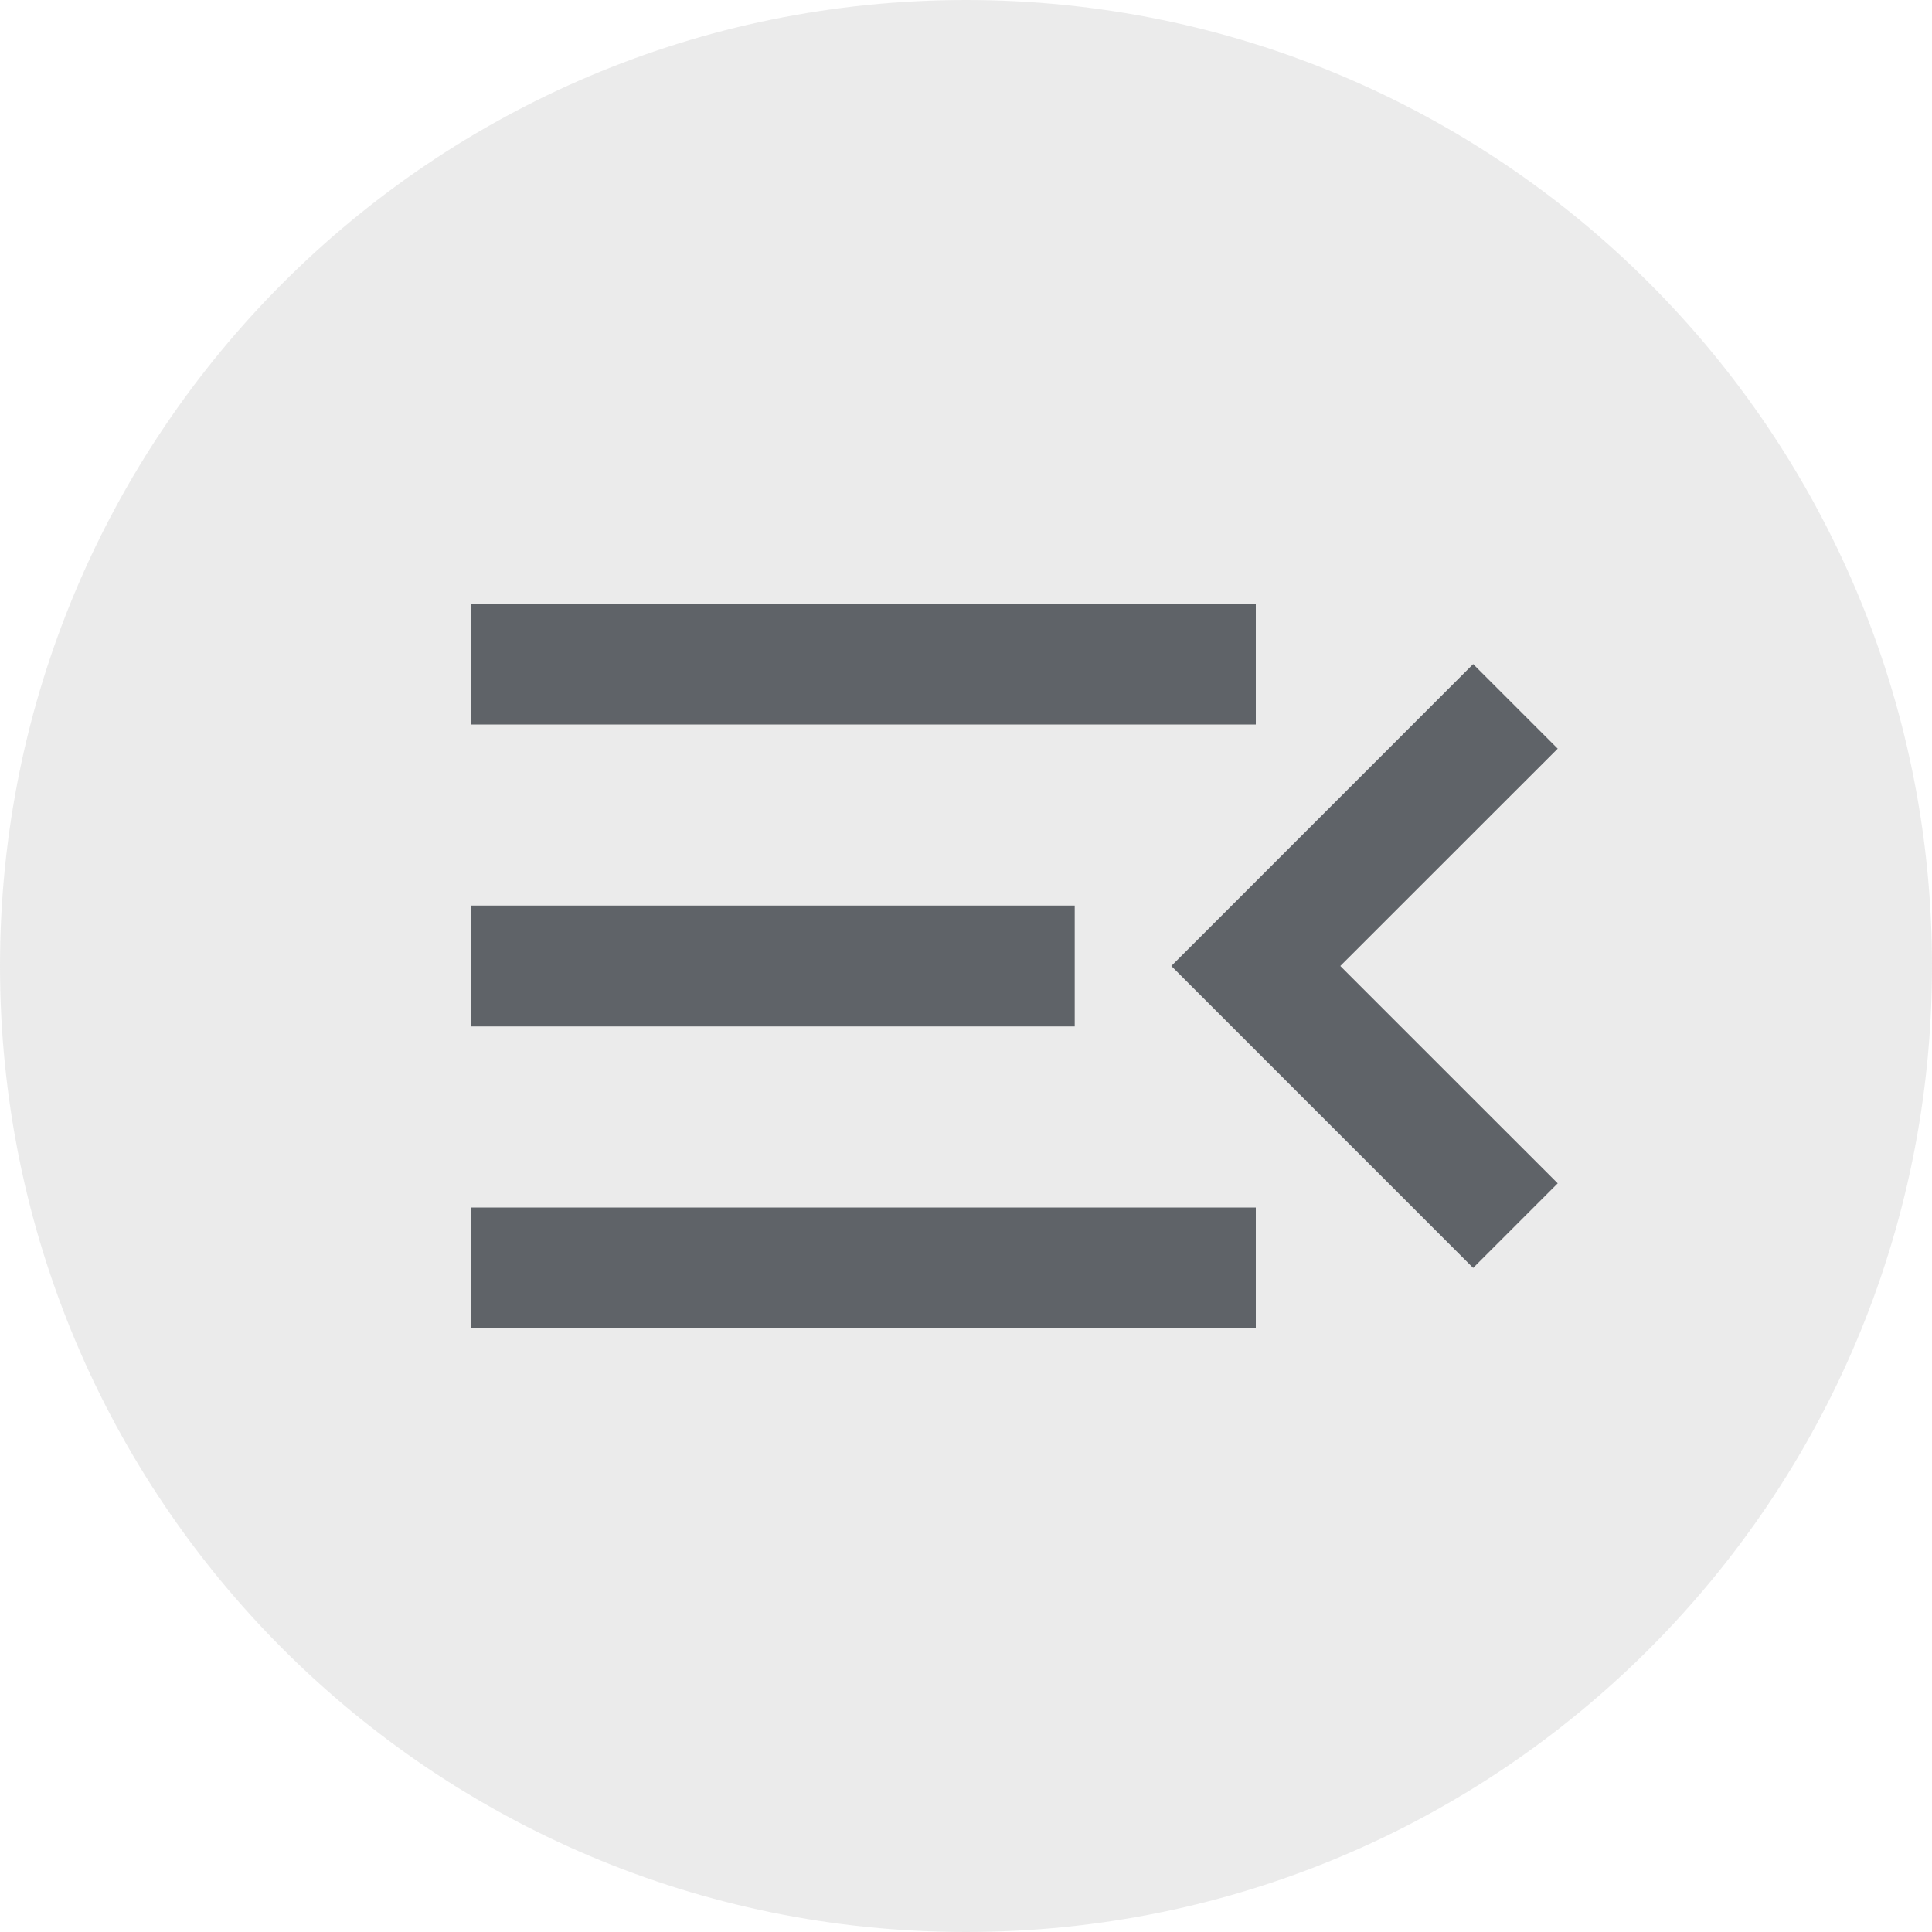
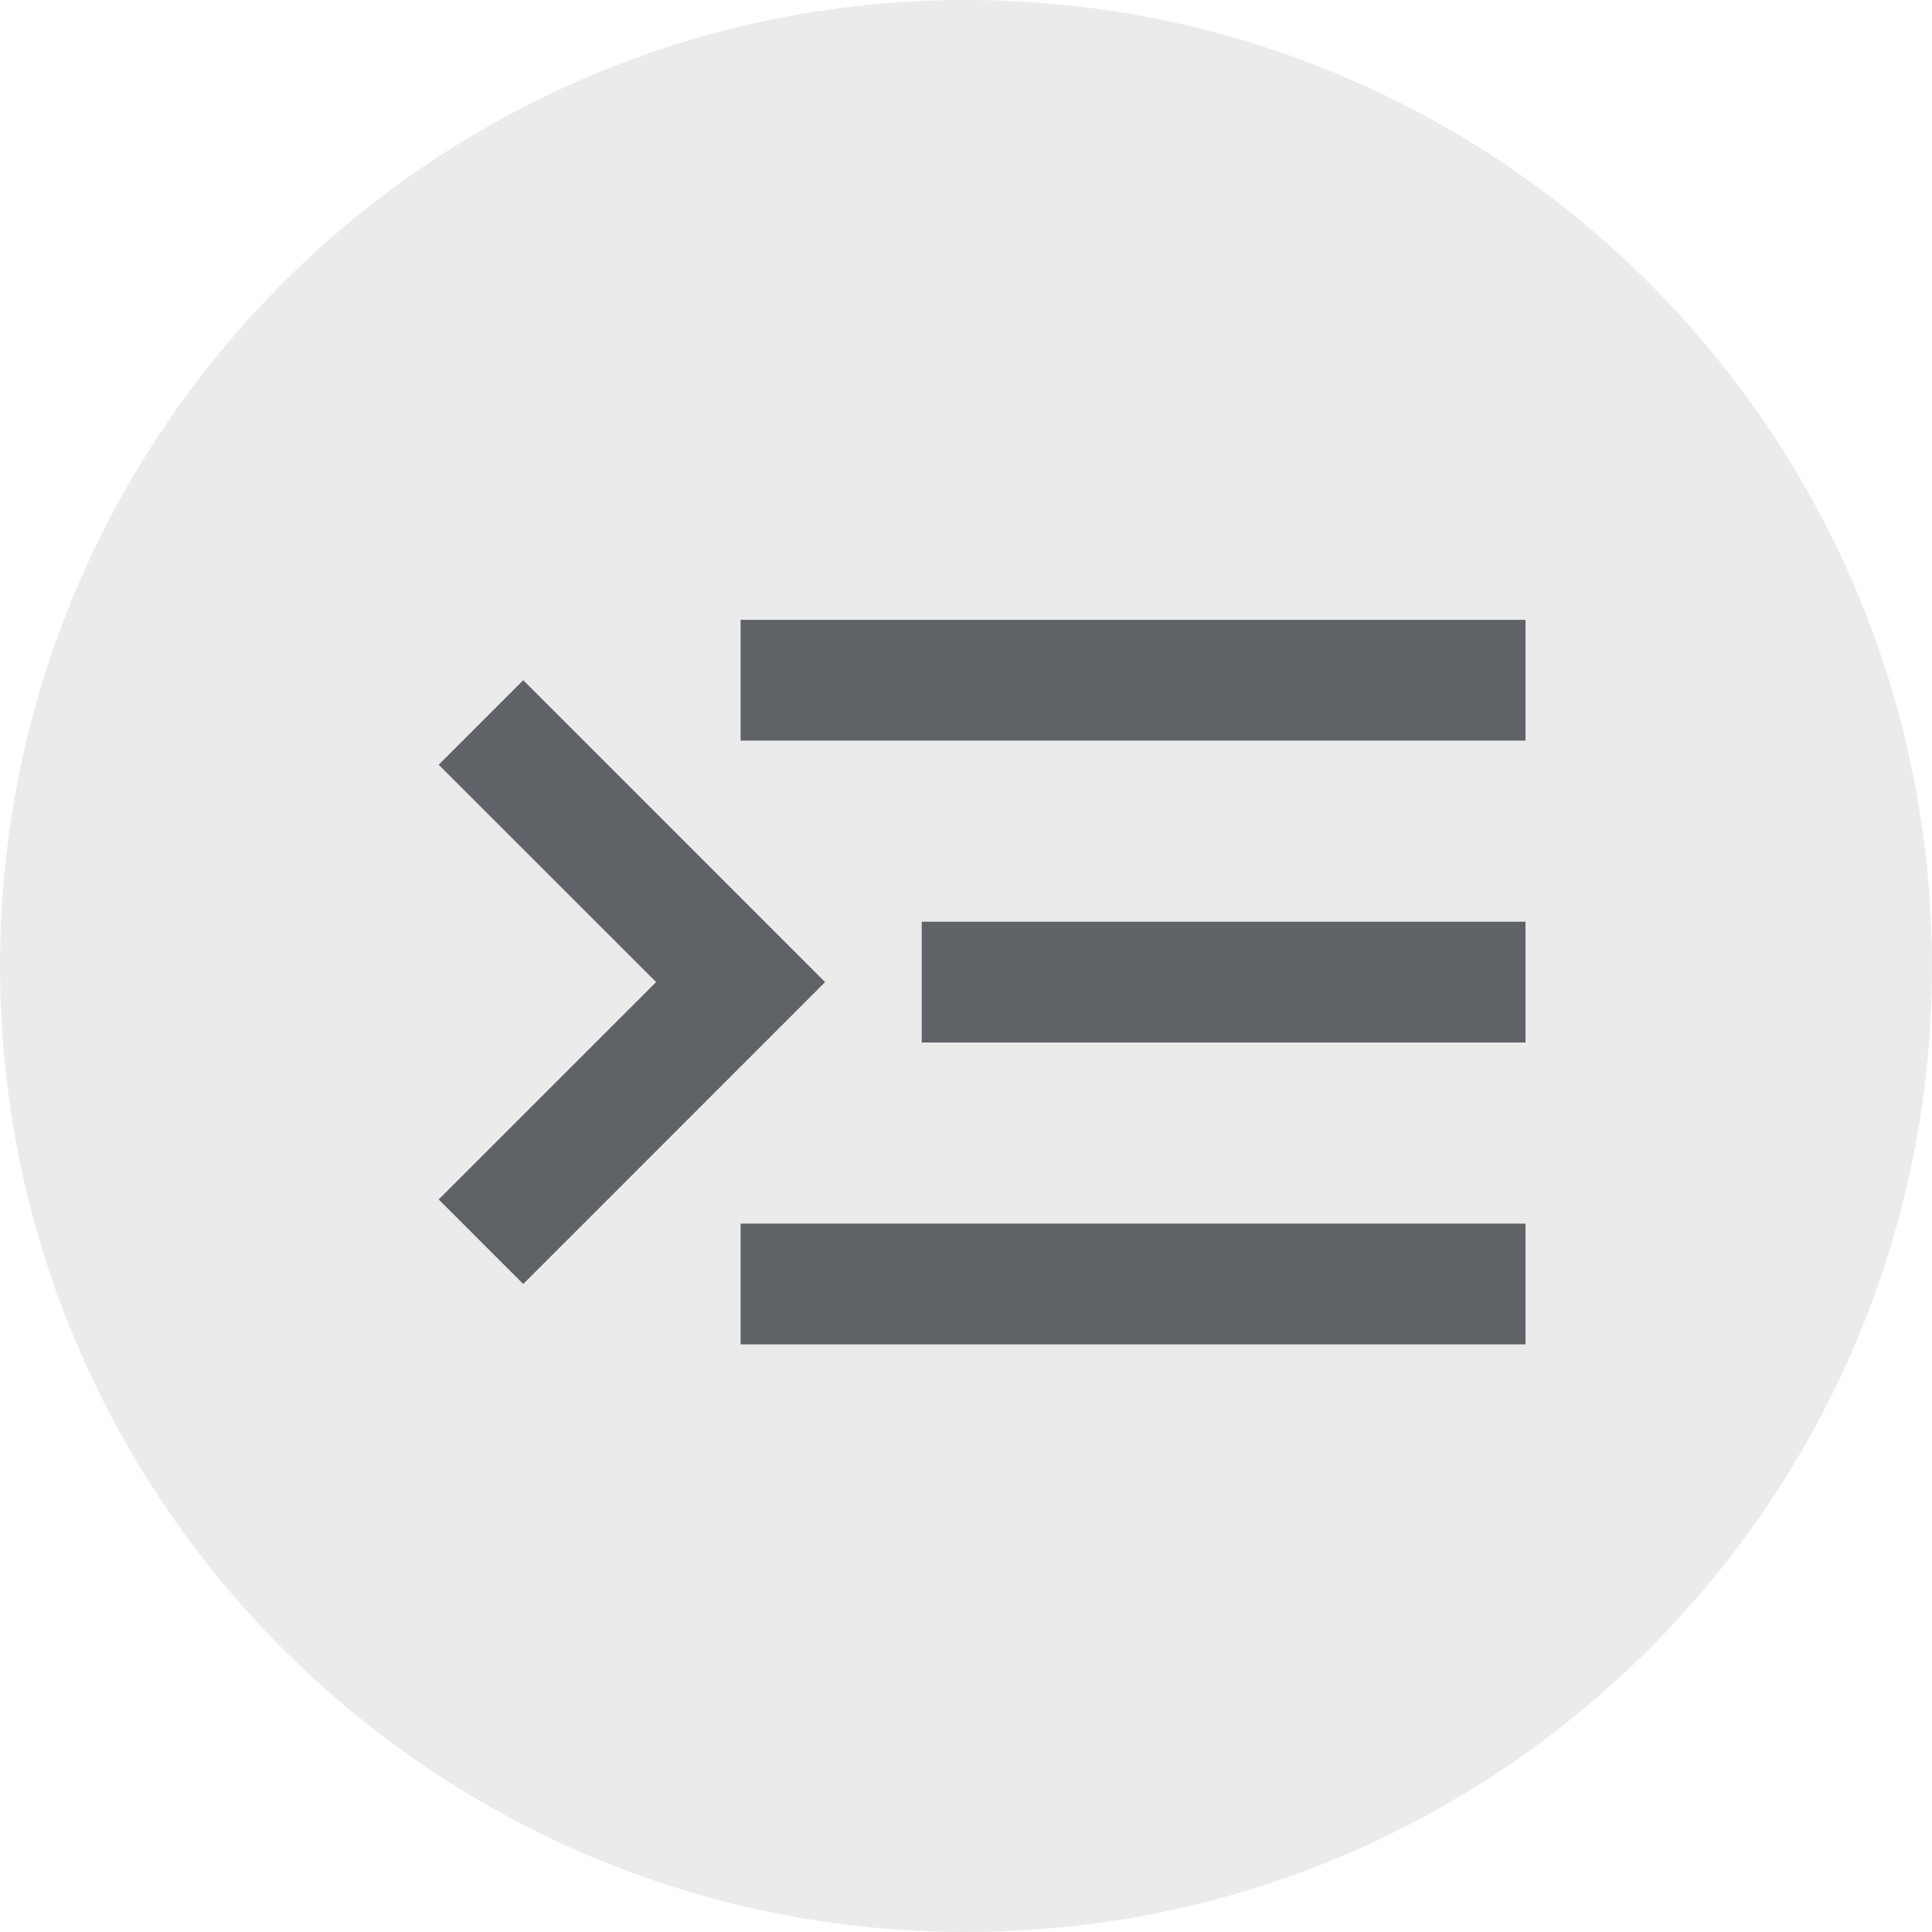
<svg xmlns="http://www.w3.org/2000/svg" width="30" height="30" viewBox="0 0 30 30" fill="none">
  <circle cx="15" cy="15" r="15" fill="#D9D9D9" fill-opacity="0.5" />
-   <path d="M7.312 20.625V18.75H19.5V20.625H7.312ZM22.875 19.688L18.188 15L22.875 10.312L24.188 11.625L20.812 15L24.188 18.375L22.875 19.688ZM7.312 15.938V14.062H16.688V15.938H7.312ZM7.312 11.25V9.375H19.5V11.25H7.312Z" fill="#5F6368" />
+   <path d="M23.688 20.875V19H11.5V20.875H23.688ZM8.125 19.938L12.812 15.25L8.125 10.562L6.812 11.875L10.188 15.25L6.812 18.625L8.125 19.938ZM23.688 16.188V14.312H14.312V16.188H23.688ZM23.688 11.5V9.625H11.5V11.5H23.688Z" fill="#5F6368" />
</svg>
